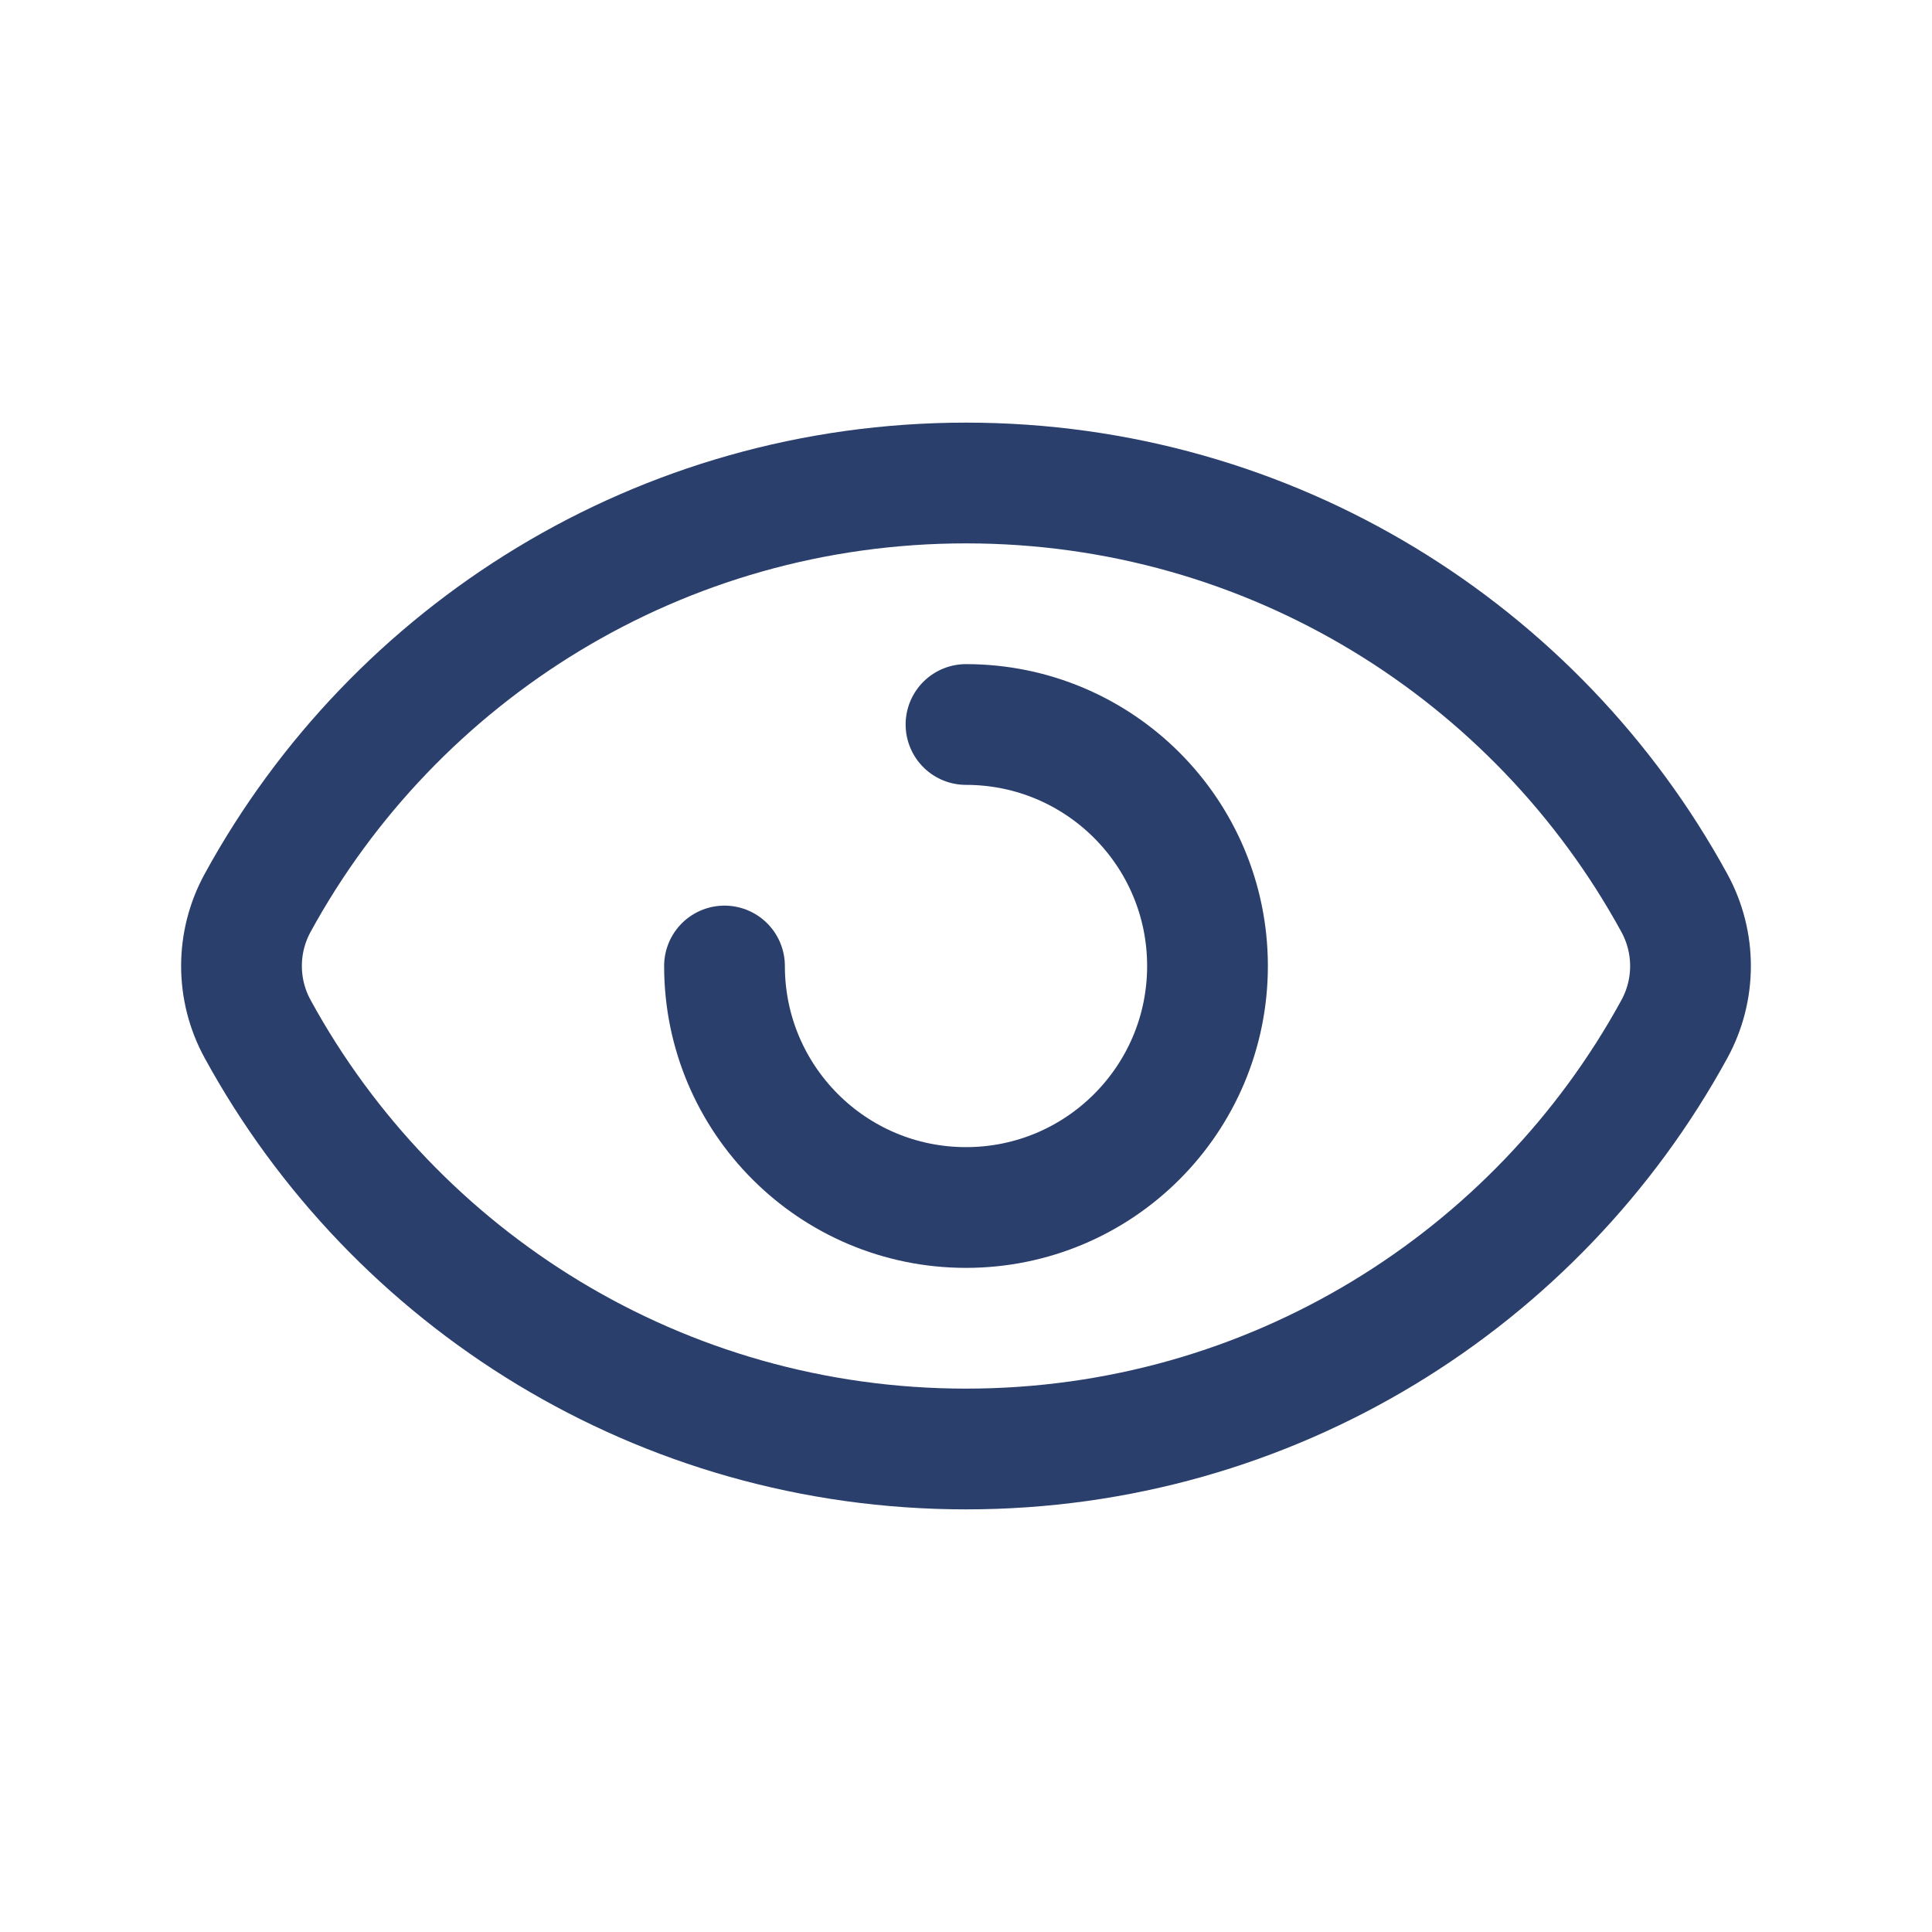
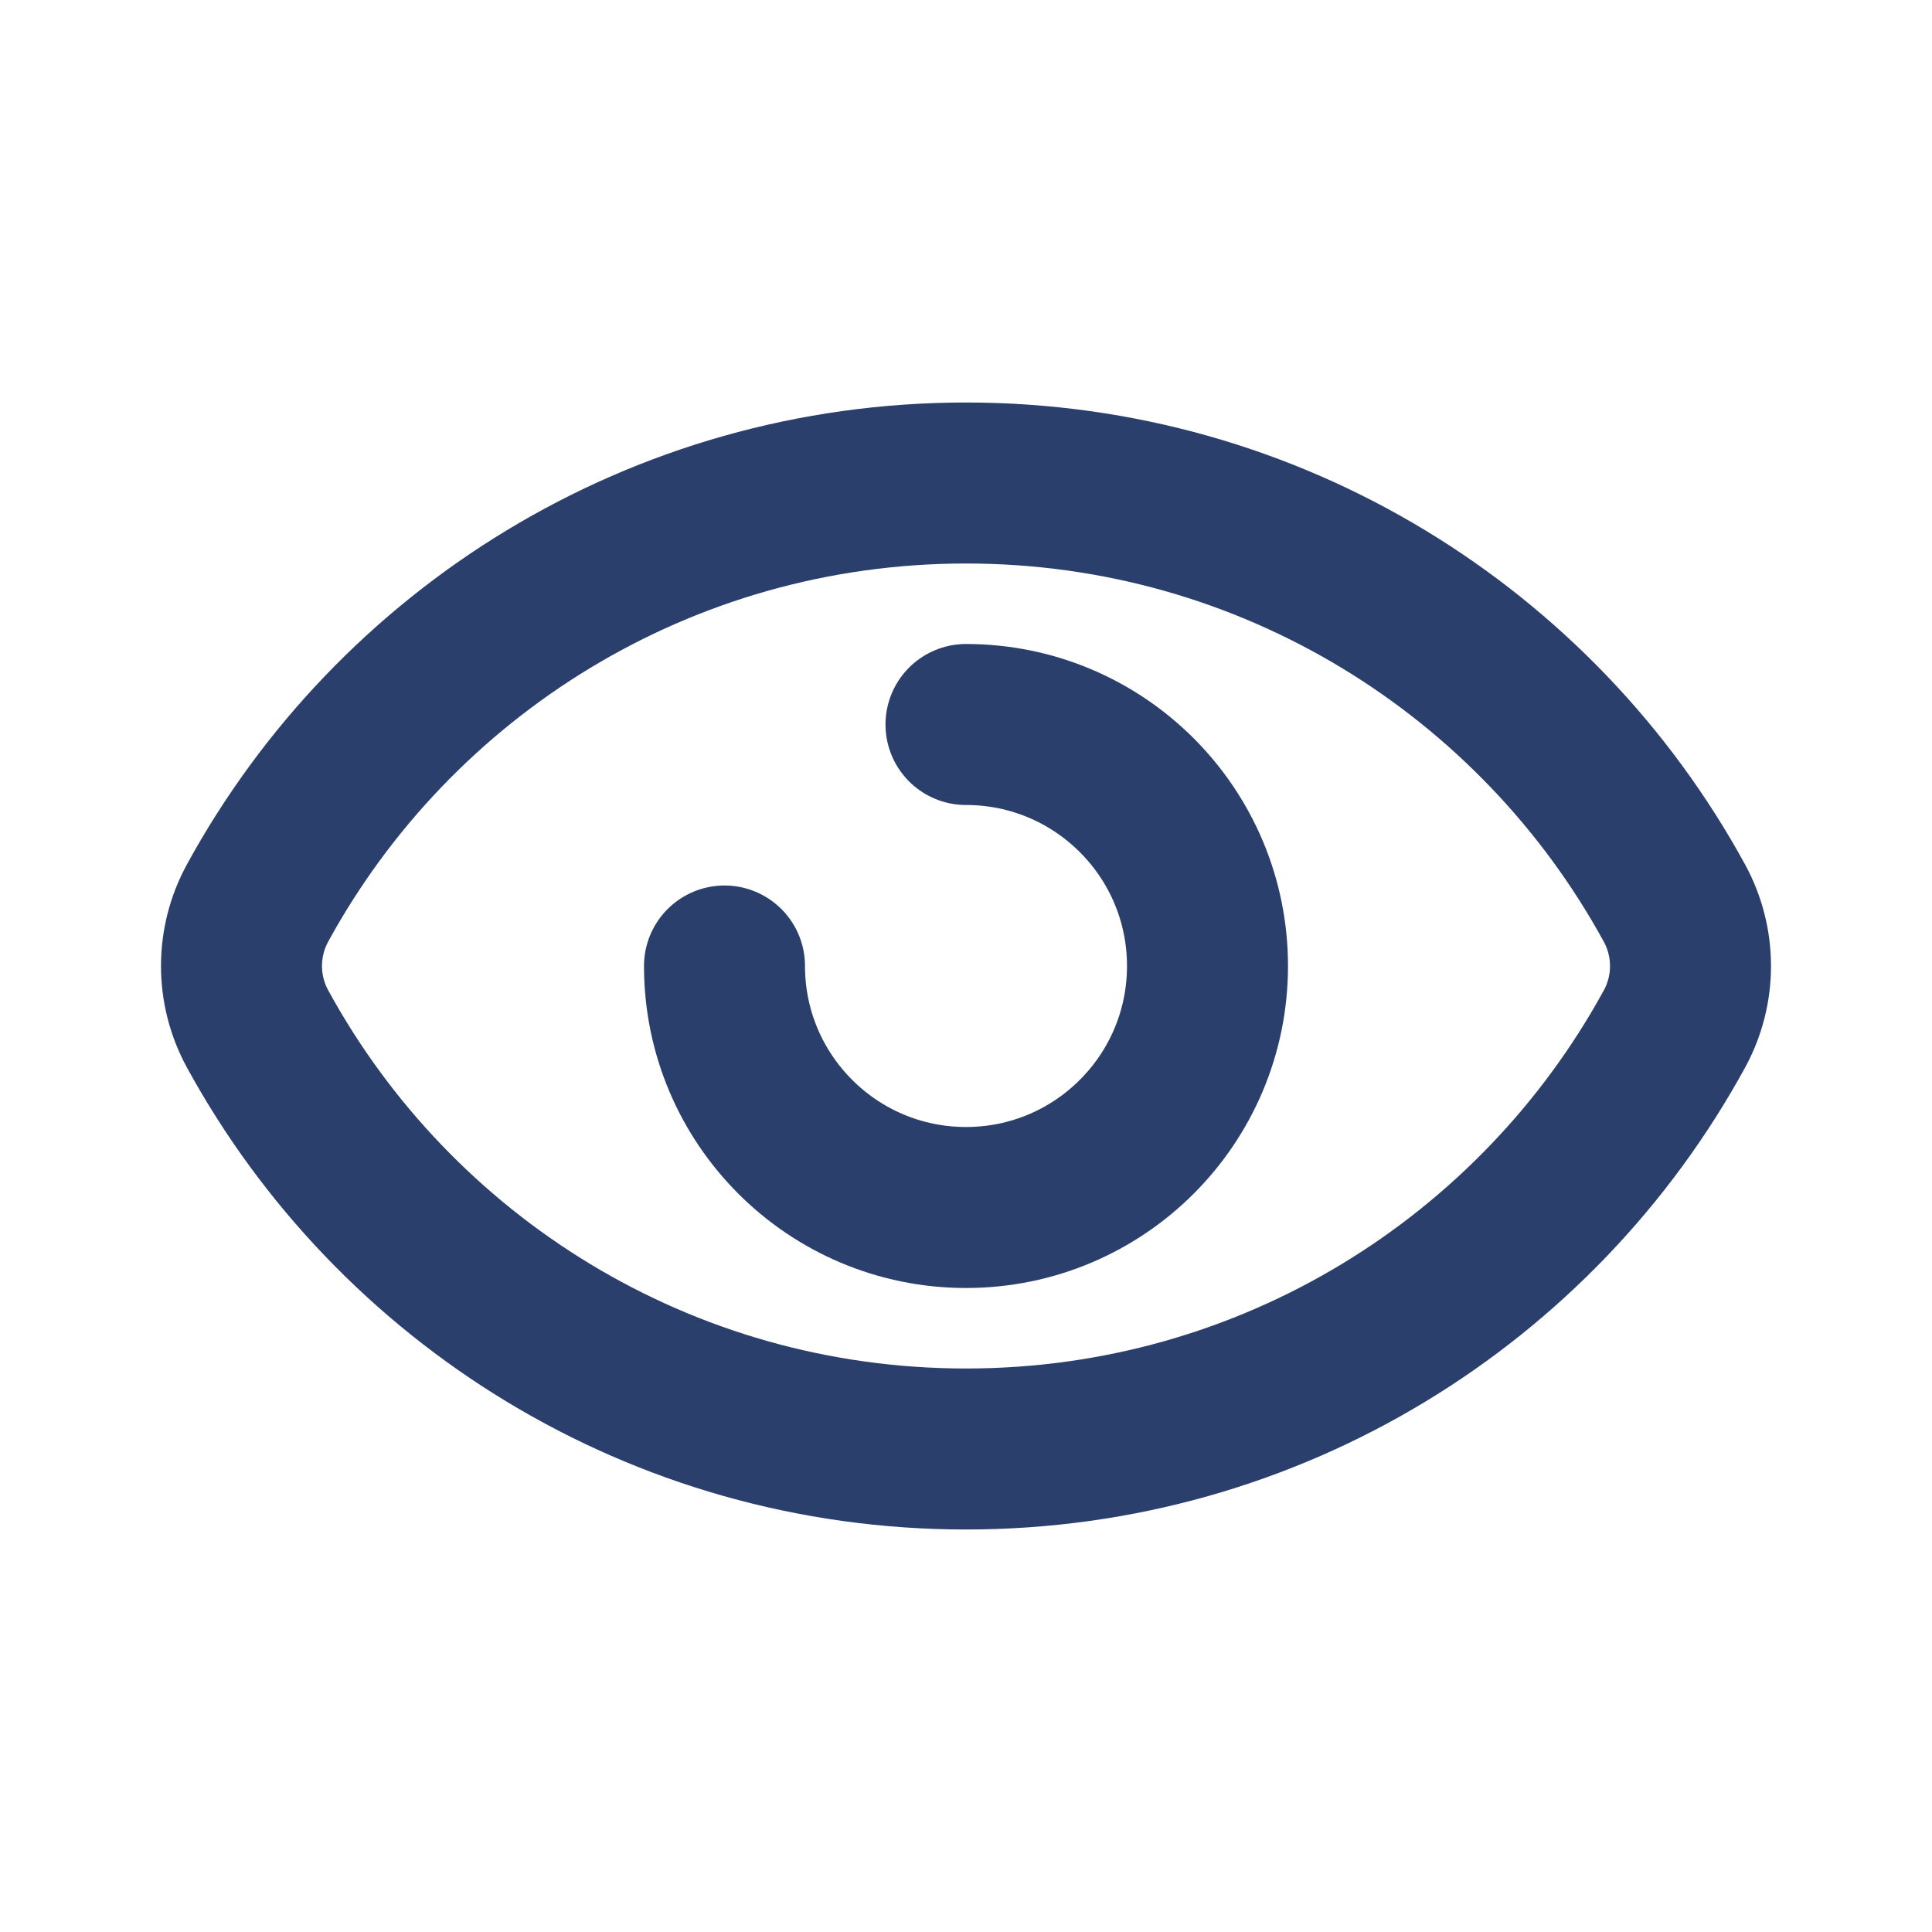
<svg xmlns="http://www.w3.org/2000/svg" width="24" height="24" viewBox="0 0 24 24" fill="none">
-   <path d="M3.201 12.784C2.933 12.295 2.933 11.704 3.201 11.215C4.9 8.108 8.203 6 12 6C15.797 6 19.1 8.108 20.799 11.216C21.067 11.705 21.067 12.296 20.799 12.785C19.1 15.892 15.797 18 12 18C8.203 18 4.9 15.892 3.201 12.784Z" stroke="#2B3F6C" stroke-width="1.5" />
-   <path d="M9 12C9 13.657 10.343 15 12 15C13.657 15 15 13.657 15 12C15 10.343 13.657 9 12 9" stroke="#2B3F6C" stroke-width="1.5" stroke-linecap="round" />
+   <path d="M3.201 12.784C2.933 12.295 2.933 11.704 3.201 11.215C4.9 8.108 8.203 6 12 6C15.797 6 19.1 8.108 20.799 11.216C21.067 11.705 21.067 12.296 20.799 12.785C19.1 15.892 15.797 18 12 18C8.203 18 4.9 15.892 3.201 12.784Z" stroke="#2B3F6C" stroke-width="2" />
+   <path d="M9 12C9 13.657 10.343 15 12 15C13.657 15 15 13.657 15 12C15 10.343 13.657 9 12 9" stroke="#2B3F6C" stroke-width="2" stroke-linecap="round" />
</svg>
